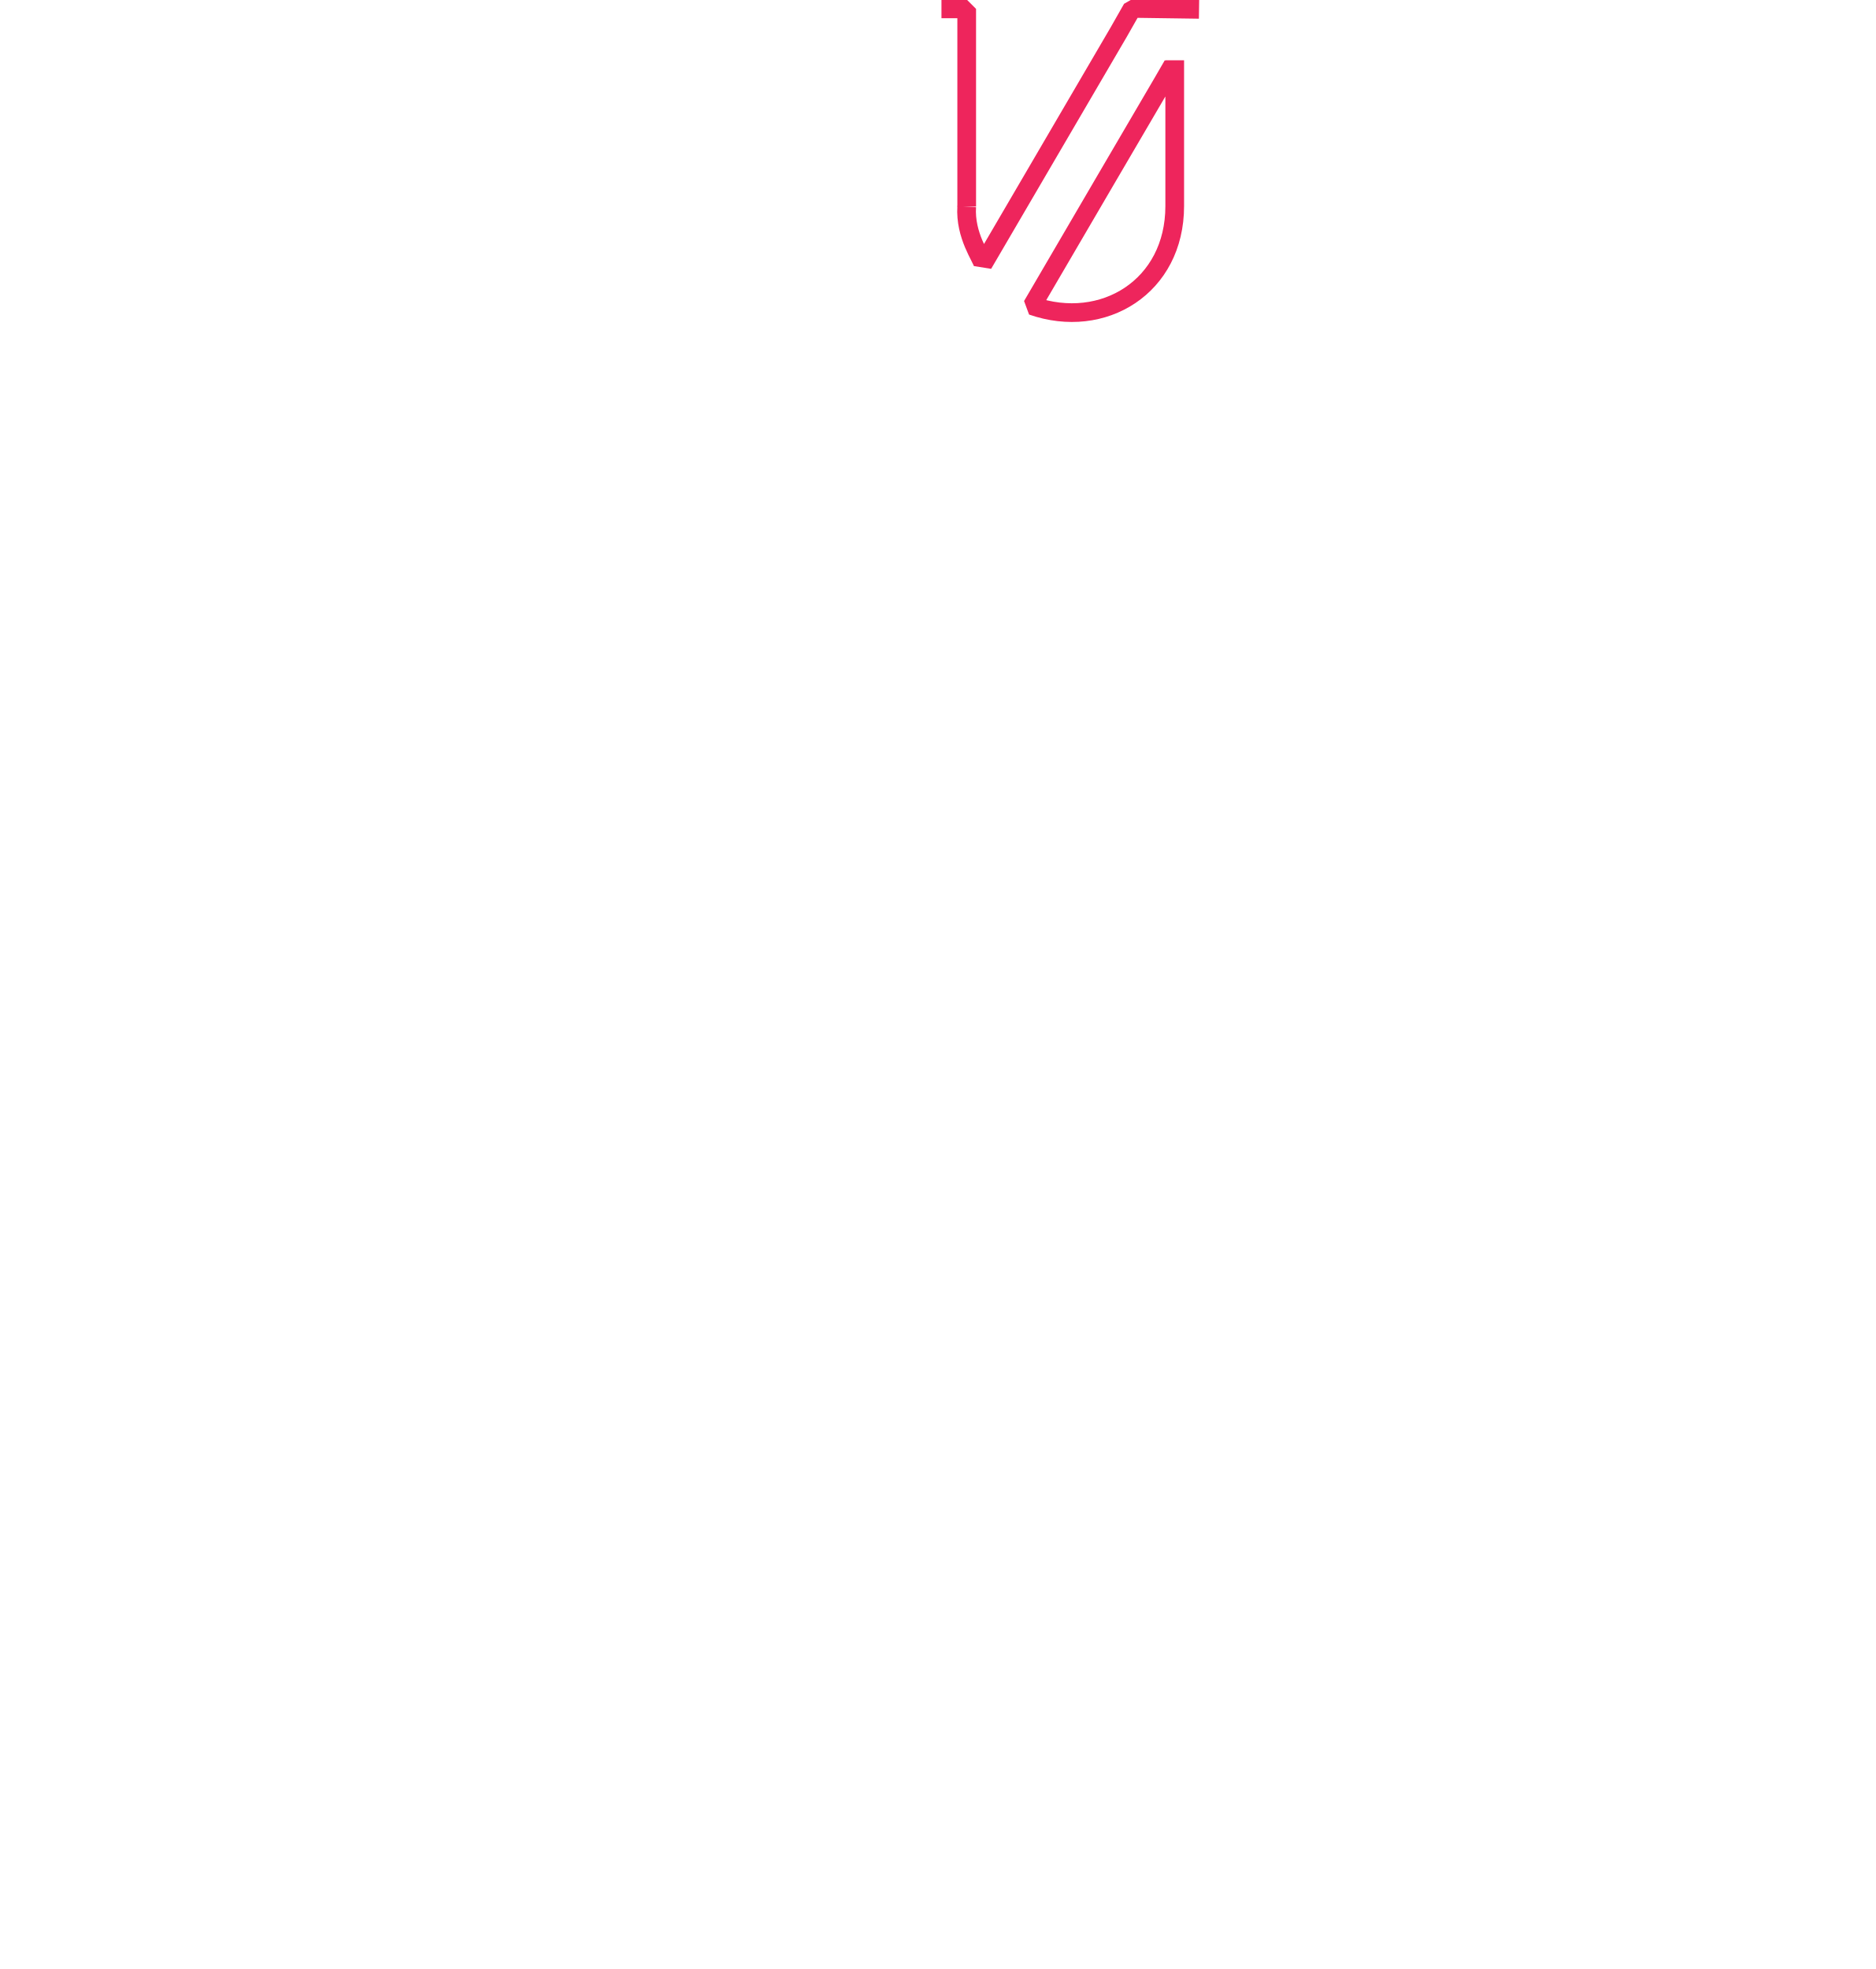
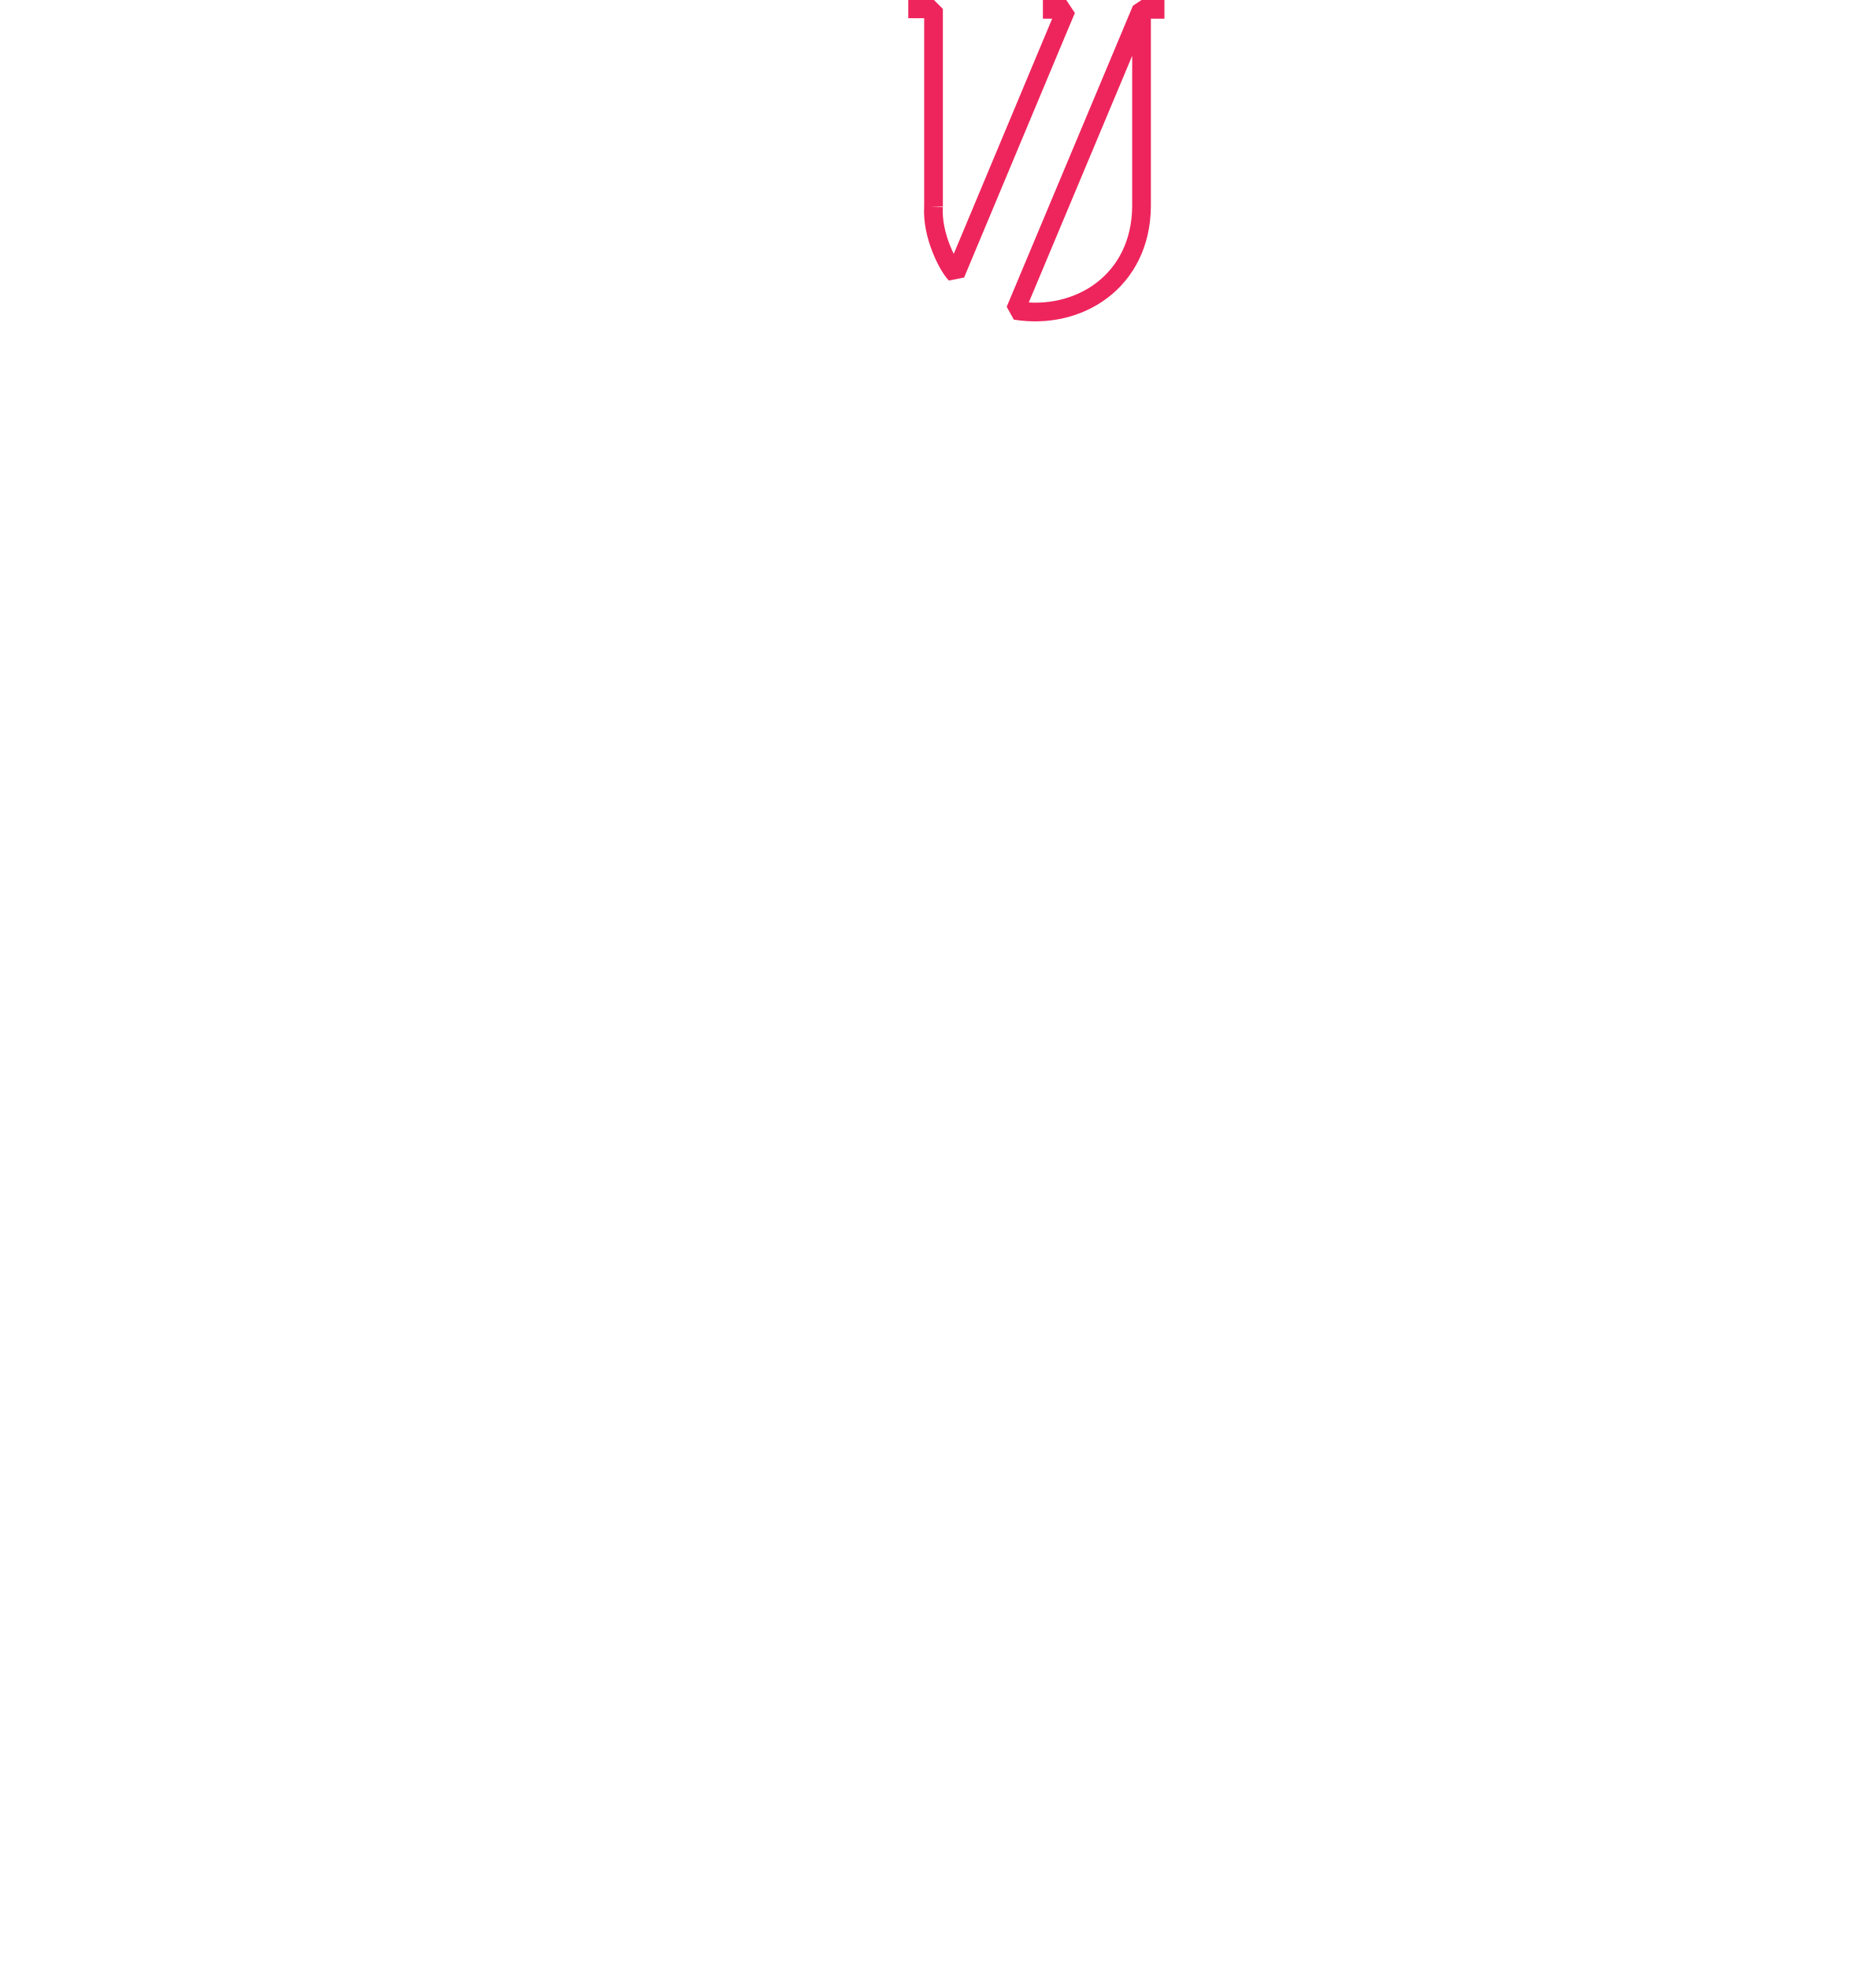
- <svg xmlns="http://www.w3.org/2000/svg" version="1.1" x="0px" y="0px" viewBox="0 0 401.2 421.2" style="enable-background:new 0 0 401.2 421.2;" xml:space="preserve">
+ <svg xmlns="http://www.w3.org/2000/svg" version="1.1" id="Layer_1" x="0px" y="0px" viewBox="0 0 401.2 421.2" style="enable-background:new 0 0 401.2 421.2;" xml:space="preserve">
  <style type="text/css">
	.st0{fill:none;stroke:#EE255C;stroke-width:4;stroke-linejoin:bevel;stroke-miterlimit:10;}
	.st1{display:none;}
	.st2{display:inline;}
	.st3{display:inline;fill:none;stroke:#EE255C;stroke-width:4;stroke-linejoin:bevel;stroke-miterlimit:10;}
</style>
-   <g id="Layer_1">
-     <g id="_x36_">
-       <g id="Layer_5_copy">
-         <path class="st0" d="M250.9,13.9l-2.2,3.8c0,0-23.6,40.3-27.9,47.7c15.2,5.3,30.5-4.1,30.5-21.3V12.9" />
-       </g>
-       <path class="st0" d="M206.8,44.2c-0.4,6.2,3.2,10.9,3.5,12.3l29-49.6l2.9-5.1L256.5,2" />
-       <polyline class="st0" points="206.8,44.2 206.8,1.9 201.4,1.9   " />
+   <g id="_x37_">
+     <g id="Layer_5_copy_3_">
+       <path class="st0" d="M249.1,2h-4.9c0,0-23,54.9-27,64.4c13.5,2.2,26.9-6.2,27-22.3V2" />
    </g>
-     <g id="_x35__1_" class="st1">
-       <g id="Layer_5_copy_2_" class="st2">
-         <path class="st0" d="M250.8,26l-2.5,2.3c0,0-29,27.1-34.5,32.1c17,14.6,37.5,0.9,37.5-16.3V24.6" />
-       </g>
-       <path class="st3" d="M206.8,44.2c0,1.8,0,2.5,0.3,3.9l44.3-41.2V1.8h5" />
-       <polyline class="st3" points="206.4,44.6 206.4,1.9 201.4,1.9   " />
+     <path class="st0" d="M199.7,44.2c-0.4,6.2,3.2,12.9,4.7,14.4l21.8-52.1l1.9-4.5h-5" />
+     <polyline class="st0" points="199.7,44.2 199.7,1.9 194.3,1.9  " />
+   </g>
+   <g id="_x36_" class="st1">
+     <g id="Layer_5_copy" class="st2">
+       <path class="st0" d="M250.9,13.9l-2.2,3.8c0,0-23.6,40.3-27.9,47.7c15.2,5.3,30.5-4.1,30.5-21.3V12.9" />
    </g>
-     <g id="_x34__1_" class="st1">
-       <g id="Layer_5_copy_1_" class="st2">
-         <path class="st0" d="M251,20.8l-0.9,1.1c0,0-27.4,36-32.1,42.2c17.8,8.4,33.1-4.7,33-19.5V19.7" />
-       </g>
-       <path class="st3" d="M206.5,44.6c0,1.8,0.8,7.1,1.7,8.8L243,5.7l2.8-3.9H256" />
-       <polyline class="st3" points="206.4,44.6 206.4,1.9 201.4,1.9   " />
+     <path class="st3" d="M206.8,44.2c-0.4,6.2,3.2,10.9,3.5,12.3l29-49.6l2.9-5.1L256.5,2" />
+     <polyline class="st3" points="206.8,44.2 206.8,1.9 201.4,1.9  " />
+   </g>
+   <g id="_x35__1_" class="st1">
+     <g id="Layer_5_copy_2_" class="st2">
+       <path class="st0" d="M250.8,26l-2.5,2.3c0,0-29,27.1-34.5,32.1c17,14.6,37.5,0.9,37.5-16.3V24.6" />
    </g>
-     <g id="_x33_" class="st1">
-       <path class="st3" d="M250.5,21.3l-0.4,0.6c0,0-28.9,35.5-33.7,41.3c18.4,10.3,34.6-2.6,34.6-18.7V20.1" />
-       <path class="st3" d="M256,1.9h-7.1l-41,50.5c-0.9-2.4-1.4-5-1.4-7.8" />
-       <polyline class="st3" points="206.4,44.6 206.4,1.9 201.4,1.9   " />
+     <path class="st3" d="M206.8,44.2c0,1.8,0,2.5,0.3,3.9l44.3-41.2V1.8h5" />
+     <polyline class="st3" points="206.4,44.6 206.4,1.9 201.4,1.9  " />
+   </g>
+   <g id="_x34__1_" class="st1">
+     <g id="Layer_5_copy_1_" class="st2">
+       <path class="st0" d="M251,20.8l-0.9,1.1c0,0-27.4,36-32.1,42.2c17.8,8.4,33.1-4.7,33-19.5V19.7" />
    </g>
-     <g id="_x32_" class="st1">
-       <path class="st3" d="M250.7,26.7l-14.2,13.2c0,0-17.4,16.1-22.7,21.1c18.4,14.7,37.6-2.2,37.6-13.3V25.2" />
-       <path class="st3" d="M206.8,44.7c0.1,1.3,0.1,2.6,0.3,3.9c2-1.8,3.9-3.7,5.9-5.5c4.5-4.2,9-8.3,13.4-12.5    c4.9-4.5,9.7-9.1,14.6-13.6c3.1-2.9,6.3-5.8,9.4-8.8c0.2-0.2,0.6-0.5,0.8-0.7c0.2-0.4,0.1-1.1,0.1-1.5c0-0.8,0-1.7,0-2.5    c0-0.2-0.2-1.3,0-1.4c0.1-0.1,1,0,1.2,0c0.8,0,1.6,0,2.5,0c0.5,0,0.9,0,1.4,0" />
-       <polyline class="st3" points="206.8,44.7 206.8,2 201.8,2   " />
+     <path class="st3" d="M206.5,44.6c0,1.8,0.8,7.1,1.7,8.8L243,5.7l2.8-3.9H256" />
+     <polyline class="st3" points="206.4,44.6 206.4,1.9 201.4,1.9  " />
+   </g>
+   <g id="_x33_" class="st1">
+     <path class="st3" d="M250.5,21.3l-0.4,0.6c0,0-28.9,35.5-33.7,41.3c18.4,10.3,34.6-2.6,34.6-18.7V20.1" />
+     <path class="st3" d="M256,1.9h-7.1l-41,50.5c-0.9-2.4-1.4-5-1.4-7.8" />
+     <polyline class="st3" points="206.4,44.6 206.4,1.9 201.4,1.9  " />
+   </g>
+   <g id="_x32_" class="st1">
+     <path class="st3" d="M250.7,26.7l-14.2,13.2c0,0-17.4,16.1-22.7,21.1c18.4,14.7,37.6-2.2,37.6-13.3V25.2" />
+     <path class="st3" d="M206.8,44.7c0.1,1.3,0.1,2.6,0.3,3.9c2-1.8,3.9-3.7,5.9-5.5c4.5-4.2,9-8.3,13.4-12.5   c4.9-4.5,9.7-9.1,14.6-13.6c3.1-2.9,6.3-5.8,9.4-8.8c0.2-0.2,0.6-0.5,0.8-0.7c0.2-0.4,0.1-1.1,0.1-1.5c0-0.8,0-1.7,0-2.5   c0-0.2-0.2-1.3,0-1.4c0.1-0.1,1,0,1.2,0c0.8,0,1.6,0,2.5,0c0.5,0,0.9,0,1.4,0" />
+     <polyline class="st3" points="206.8,44.7 206.8,2 201.8,2  " />
+   </g>
+   <g id="_x31_" class="st1">
+     <g id="Layer_7" class="st2">
+       <path class="st0" d="M251.2,2l-7.1,0.1c0,0-24.5,58.9-26.7,64.4c13.1,2.7,27-7.6,27-21.8c0-4.8,0-41,0-41" />
    </g>
-     <g id="_x31_" class="st1">
-       <g id="Layer_7" class="st2">
-         <path class="st0" d="M251.2,2l-7.1,0.1c0,0-24.5,58.9-26.7,64.4c13.1,2.7,27-7.6,27-21.8c0-4.8,0-41,0-41" />
-       </g>
-       <path class="st0" d="M199.7,44.7c0.1,7.1,2.5,10.5,4.9,13.9l21.7-52.1l2-4.5h-5" />
-       <polyline class="st0" points="199.8,44.7 199.8,2 194.8,2   " />
-     </g>
-     <g id="_x30_" class="st1">
-       <path class="st3" d="M251.2,2L230,2.2c0,0-0.4,57.3-0.4,63.3c4.3,0,14.7-9.7,14.7-20.8c0-4.8,0-41,0-41" />
-       <path class="st3" d="M199.7,44.7c0,9.5,6,16.7,14.4,19.9L214,6.5V2h5" />
-       <polyline class="st3" points="199.7,44.7 199.7,2 194.7,2   " />
-     </g>
+     <path class="st3" d="M199.7,44.7c0.1,7.1,2.5,10.5,4.9,13.9l21.7-52.1l2-4.5h-5" />
+     <polyline class="st3" points="199.8,44.7 199.8,2 194.8,2  " />
  </g>
-   <g id="Layer_2" class="st1">
-     <polyline class="st3" points="206.9,44.7 206.9,2 201.9,2  " />
-     <path class="st3" d="M206.9,44.7c0,4.3,1.2,8.4,3.4,11.8l0,0L242.1,2h14.3" />
-     <path class="st3" d="M251.5,44.7V12.9l-30.7,52.4c2.6,1,5.4,1.6,8.4,1.6C241.5,67,251.5,57,251.5,44.7" />
+   <g id="_x30_" class="st1">
+     <path class="st3" d="M251.2,2L230,2.2c0,0-0.4,57.3-0.4,63.3c4.3,0,14.7-9.7,14.7-20.8c0-4.8,0-41,0-41" />
+     <path class="st3" d="M199.7,44.7c0,9.5,6,16.7,14.4,19.9L214,6.5V2h5" />
+     <polyline class="st3" points="199.7,44.7 199.7,2 194.7,2  " />
  </g>
</svg>
